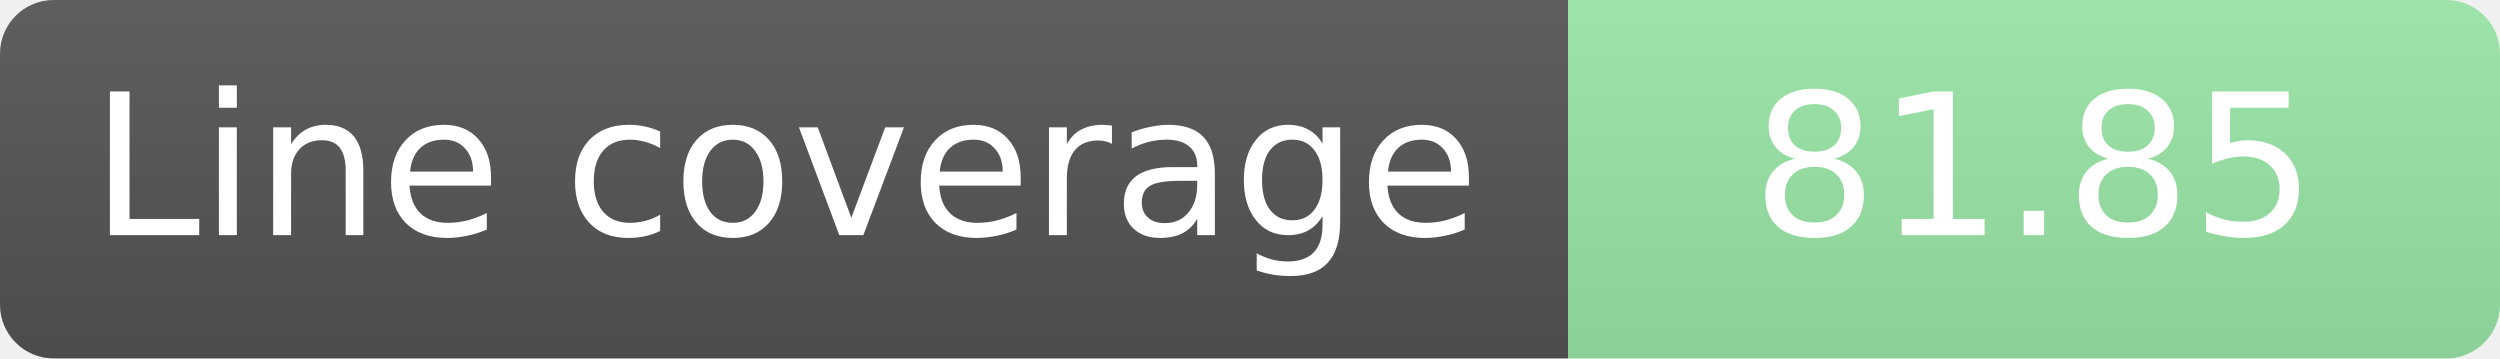
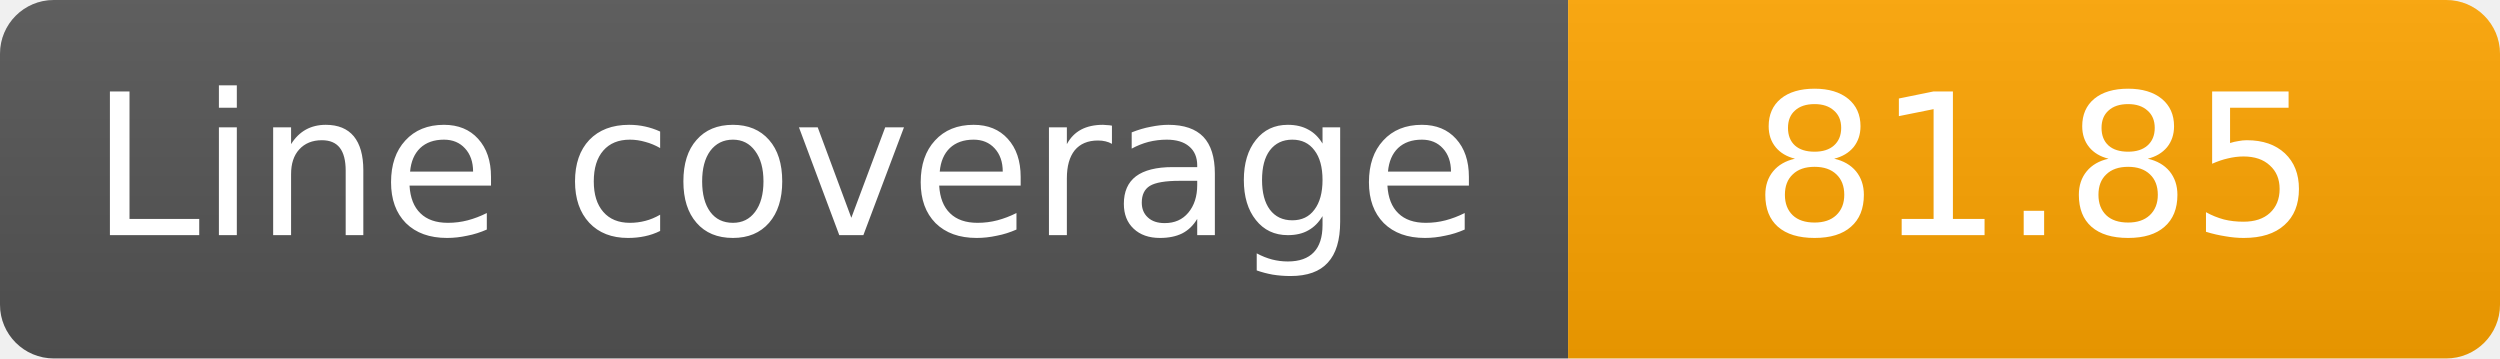
<svg xmlns="http://www.w3.org/2000/svg" width="139.5" height="20" role="img" aria-label="Line coverage: 81.85">
  <linearGradient id="smooth" x2="0" y2="100%">
    <stop offset="0" stop-color="#bbb" stop-opacity=".1" />
    <stop offset="1" stop-opacity=".1" />
  </linearGradient>
  <clipPath id="round">
    <rect width="139.5" height="20" rx="3" fill="#fff" />
  </clipPath>
  <g clip-path="url(#round)">
    <rect width="87.5" height="20" fill="#555555" />
-     <rect x="87.5" width="52.0" height="20" fill="#9be9a8" />
+     <rect x="87.5" width="52.0" height="20" fill="#ffa500" />
    <rect width="139.5" height="20" fill="url(#smooth)" />
  </g>
  <g fill="#fff" text-anchor="middle" font-family="DejaVu Sans,Verdana,Geneva,sans-serif" font-size="11">
    <text x="43.8" y="10.0" dominant-baseline="middle">Line coverage</text>
    <text x="113.5" y="10.0" dominant-baseline="middle">81.85</text>
  </g>
</svg>
